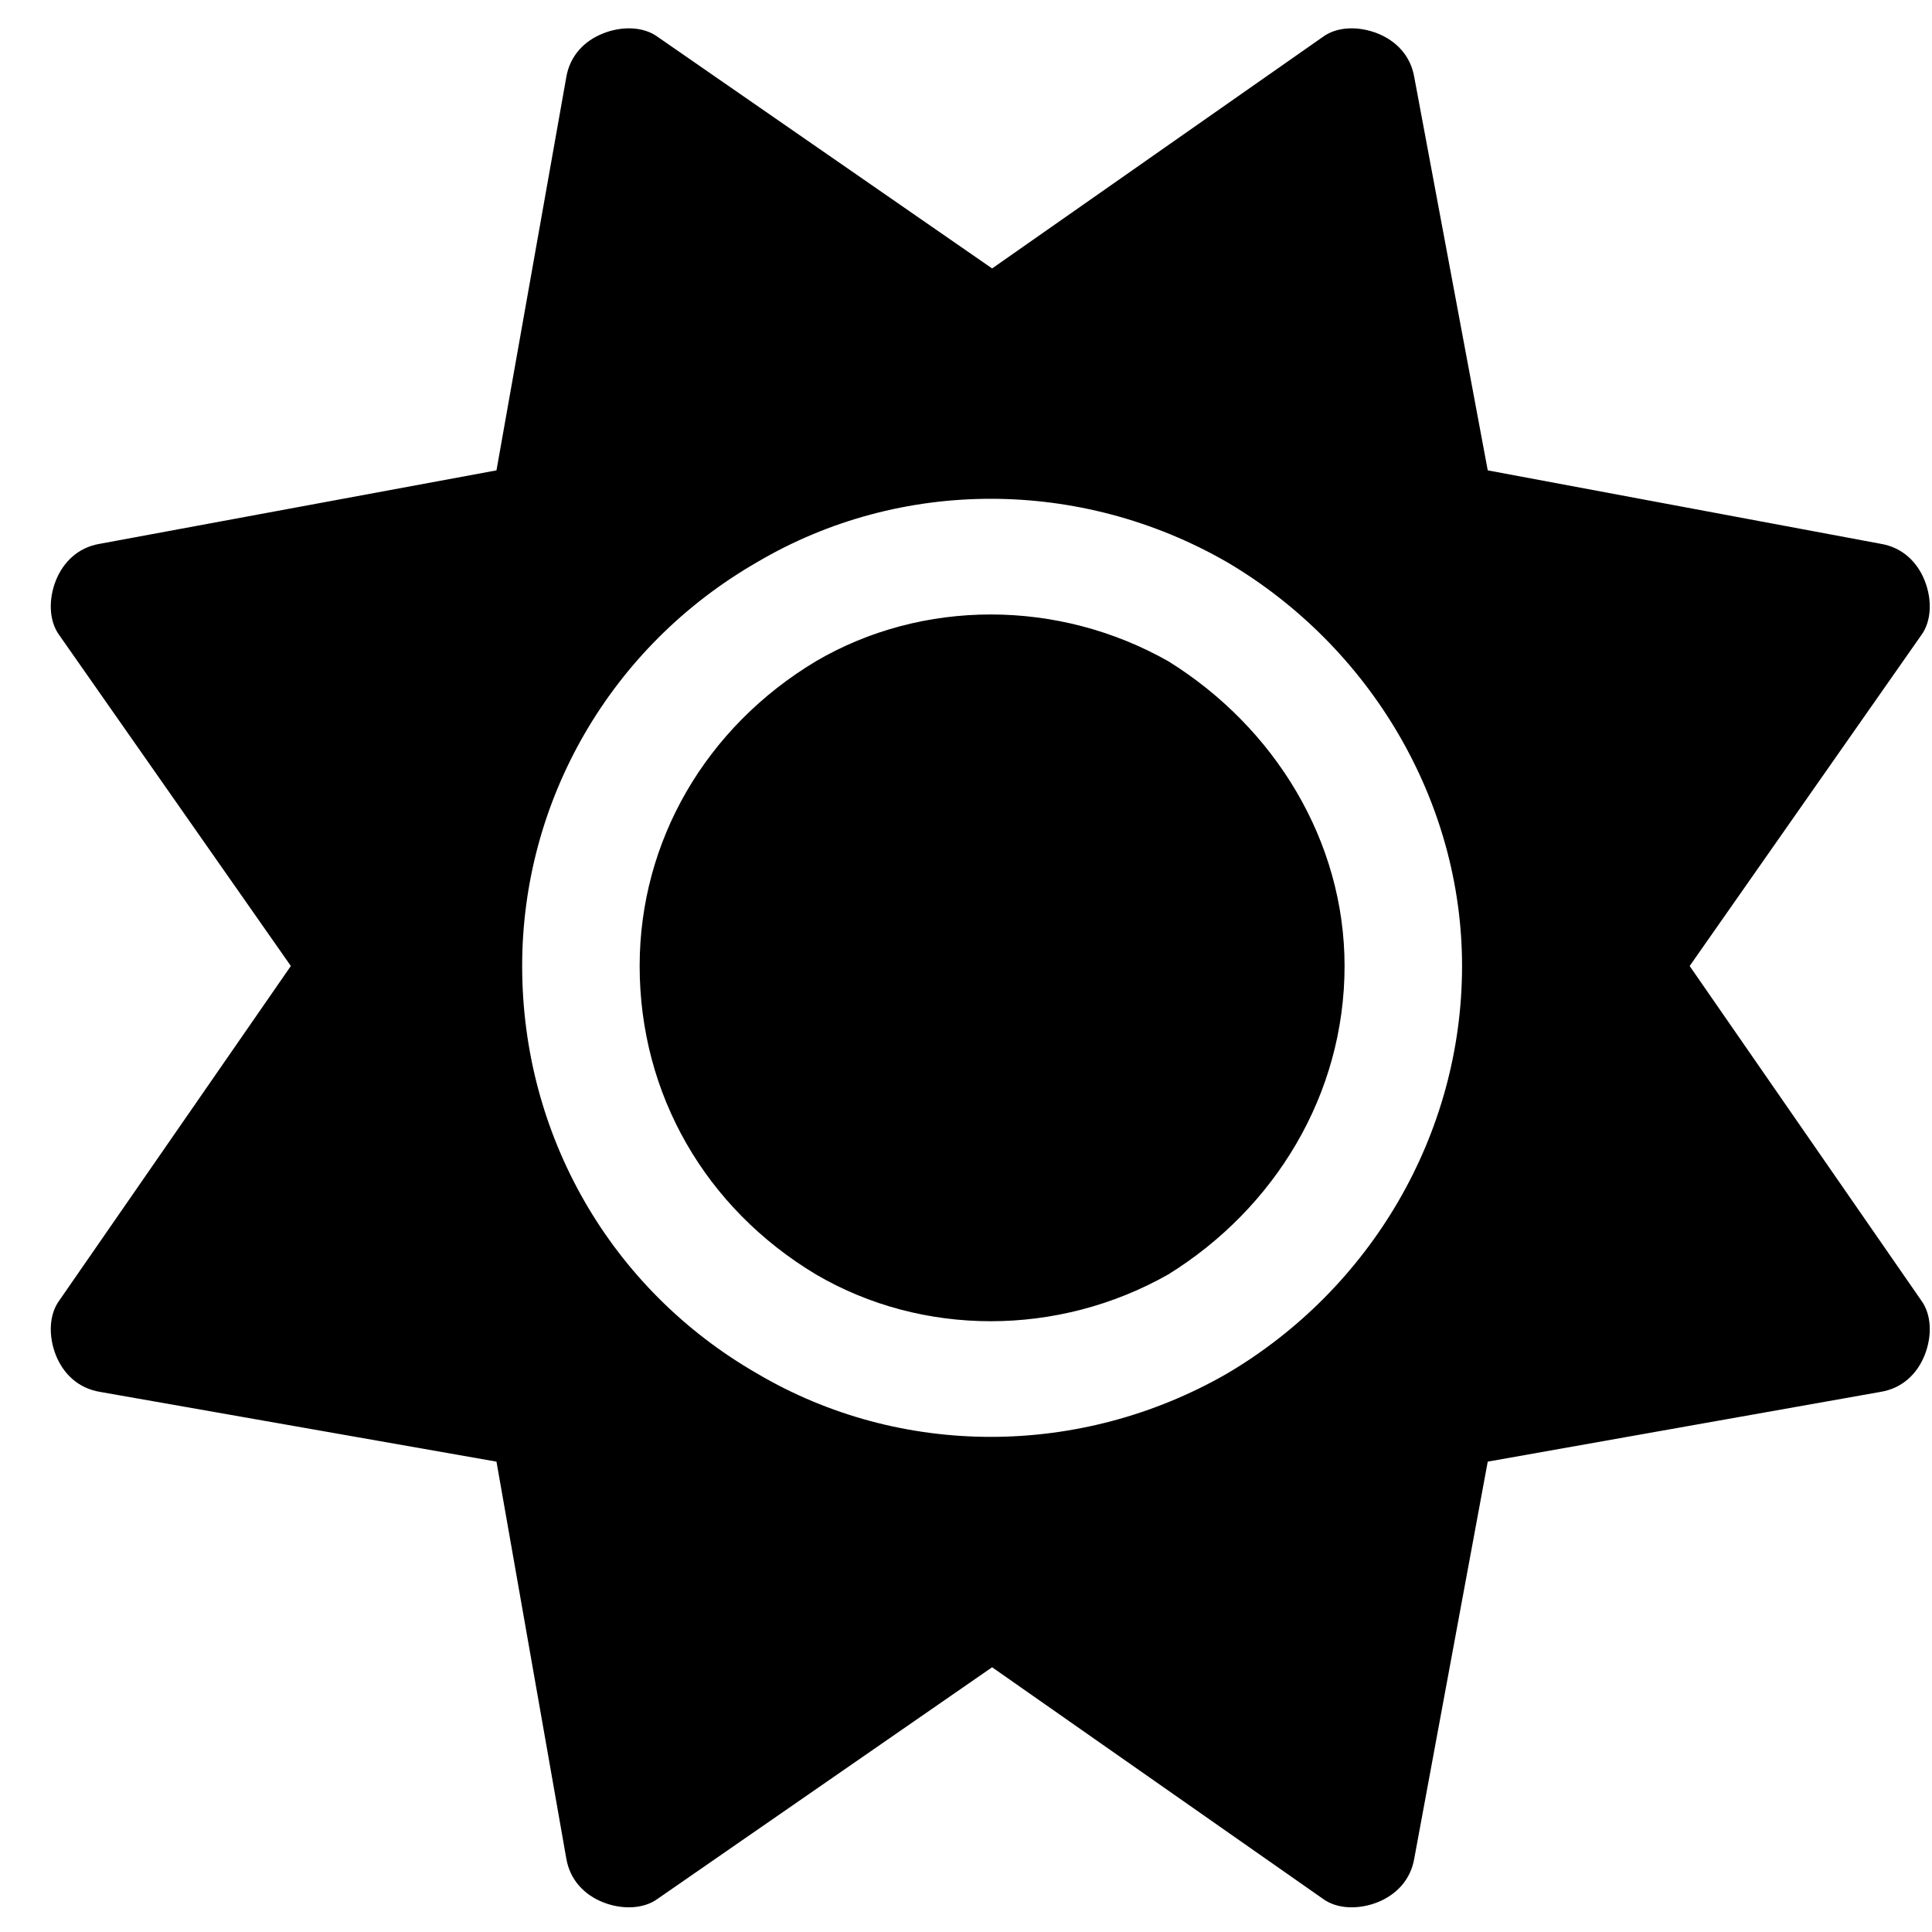
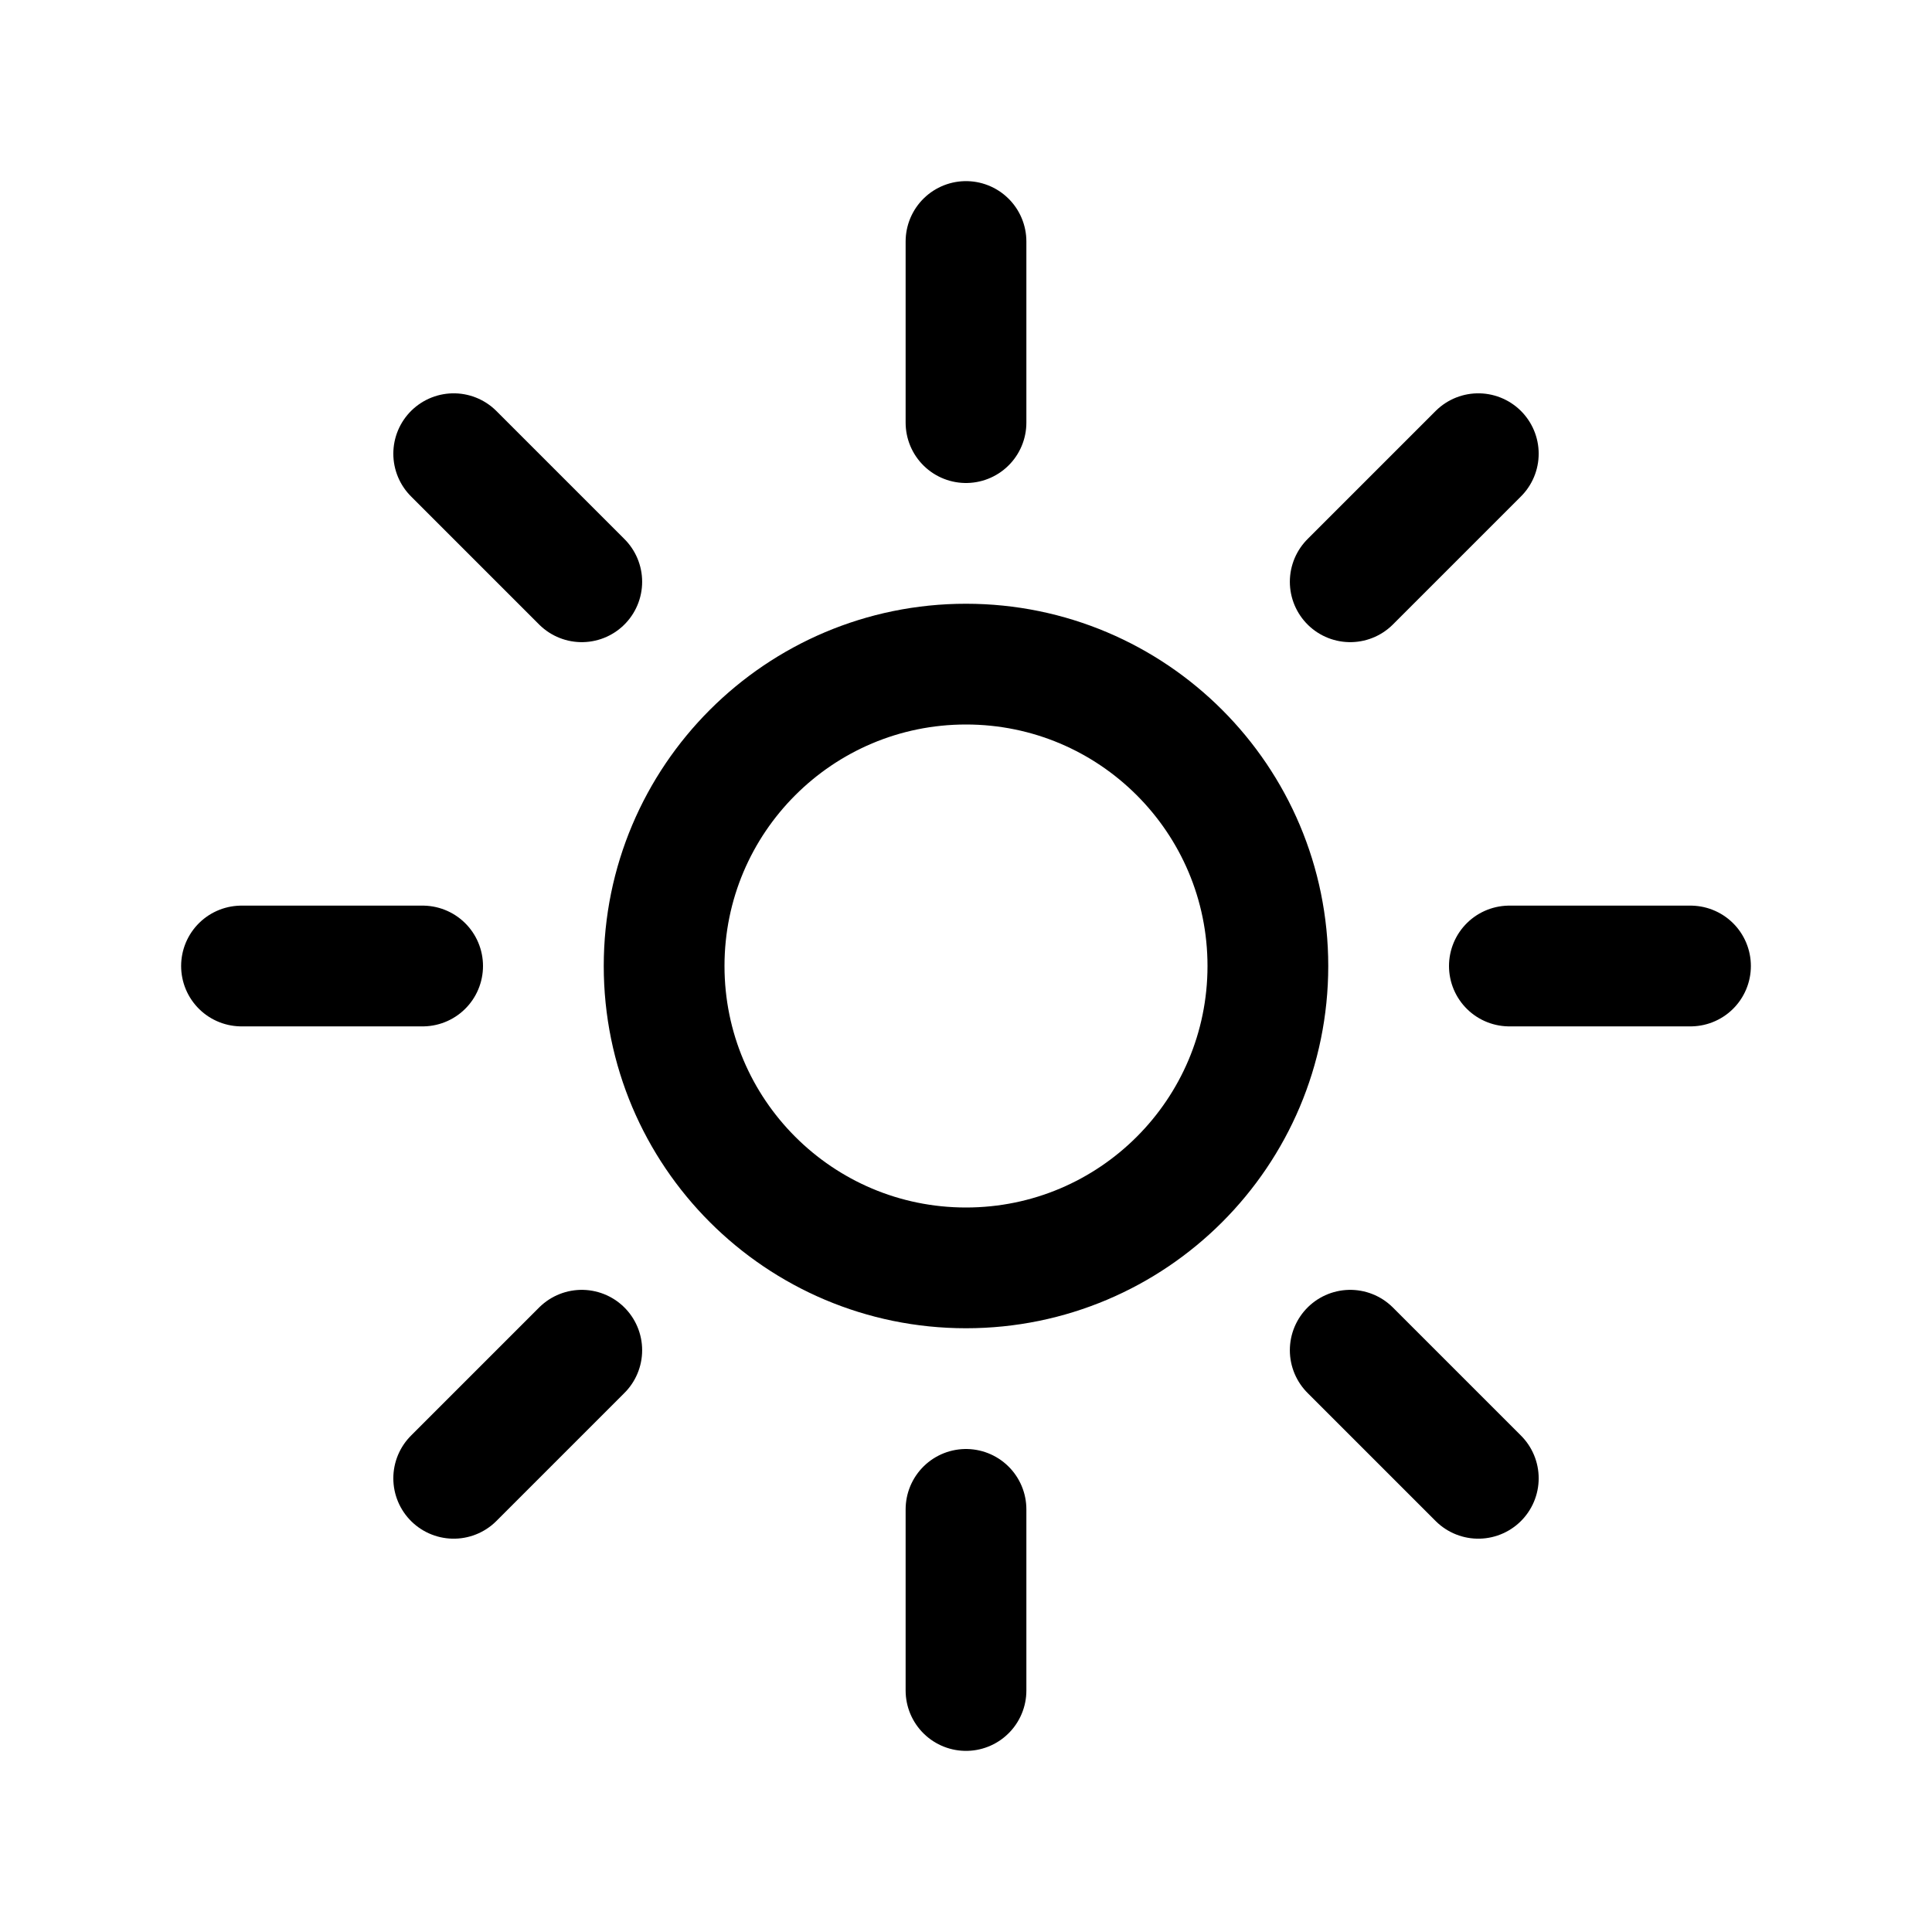
- <svg xmlns="http://www.w3.org/2000/svg" width="37" height="37" viewBox="0 0 37 37" fill="none">
-   <path d="M26.383 0.641C26.734 0.781 27.016 1.062 27.086 1.484L28.492 9.008L36.016 10.414C36.438 10.484 36.719 10.766 36.859 11.117C37 11.469 37 11.891 36.789 12.172L32.359 18.5L36.789 24.898C37 25.18 37 25.602 36.859 25.953C36.719 26.305 36.438 26.586 36.016 26.656L28.492 27.992L27.086 35.586C27.016 36.008 26.734 36.289 26.383 36.43C26.031 36.57 25.609 36.57 25.328 36.359L19 31.93L12.602 36.359C12.32 36.57 11.898 36.57 11.547 36.43C11.195 36.289 10.914 36.008 10.844 35.586L9.508 27.992L1.914 26.656C1.492 26.586 1.211 26.305 1.07 25.953C0.93 25.602 0.93 25.18 1.141 24.898L5.57 18.5L1.141 12.172C0.93 11.891 0.93 11.469 1.07 11.117C1.211 10.766 1.492 10.484 1.914 10.414L9.508 9.008L10.844 1.484C10.914 1.062 11.195 0.781 11.547 0.641C11.898 0.5 12.32 0.5 12.602 0.711L19 5.141L25.328 0.711C25.609 0.5 26.031 0.5 26.383 0.641ZM12.25 18.5C12.25 16.109 13.516 13.93 15.625 12.664C17.664 11.469 20.266 11.469 22.375 12.664C24.414 13.93 25.75 16.109 25.75 18.5C25.75 20.961 24.414 23.141 22.375 24.406C20.266 25.602 17.664 25.602 15.625 24.406C13.516 23.141 12.25 20.961 12.25 18.5ZM28 18.5C28 15.336 26.242 12.383 23.5 10.766C20.688 9.148 17.242 9.148 14.5 10.766C11.688 12.383 10 15.336 10 18.5C10 21.734 11.688 24.688 14.5 26.305C17.242 27.922 20.688 27.922 23.5 26.305C26.242 24.688 28 21.734 28 18.5Z" fill="currentColor" />
+ <svg xmlns="http://www.w3.org/2000/svg" width="24" height="24" viewBox="0 0 24 24" fill="none" stroke="currentColor" stroke-width="1.5">
+   <path stroke-linecap="round" stroke-linejoin="round" d="M12 3v2.25m6.364.386-1.591 1.591M21 12h-2.25m-.386 6.364-1.591-1.591M12 18.75V21m-4.773-4.227-1.591 1.591M5.25 12H3m4.227-4.773L5.636 5.636M15.75 12a3.75 3.75 0 1 1-7.5 0 3.75 3.75 0 0 1 7.5 0Z" />
</svg>
